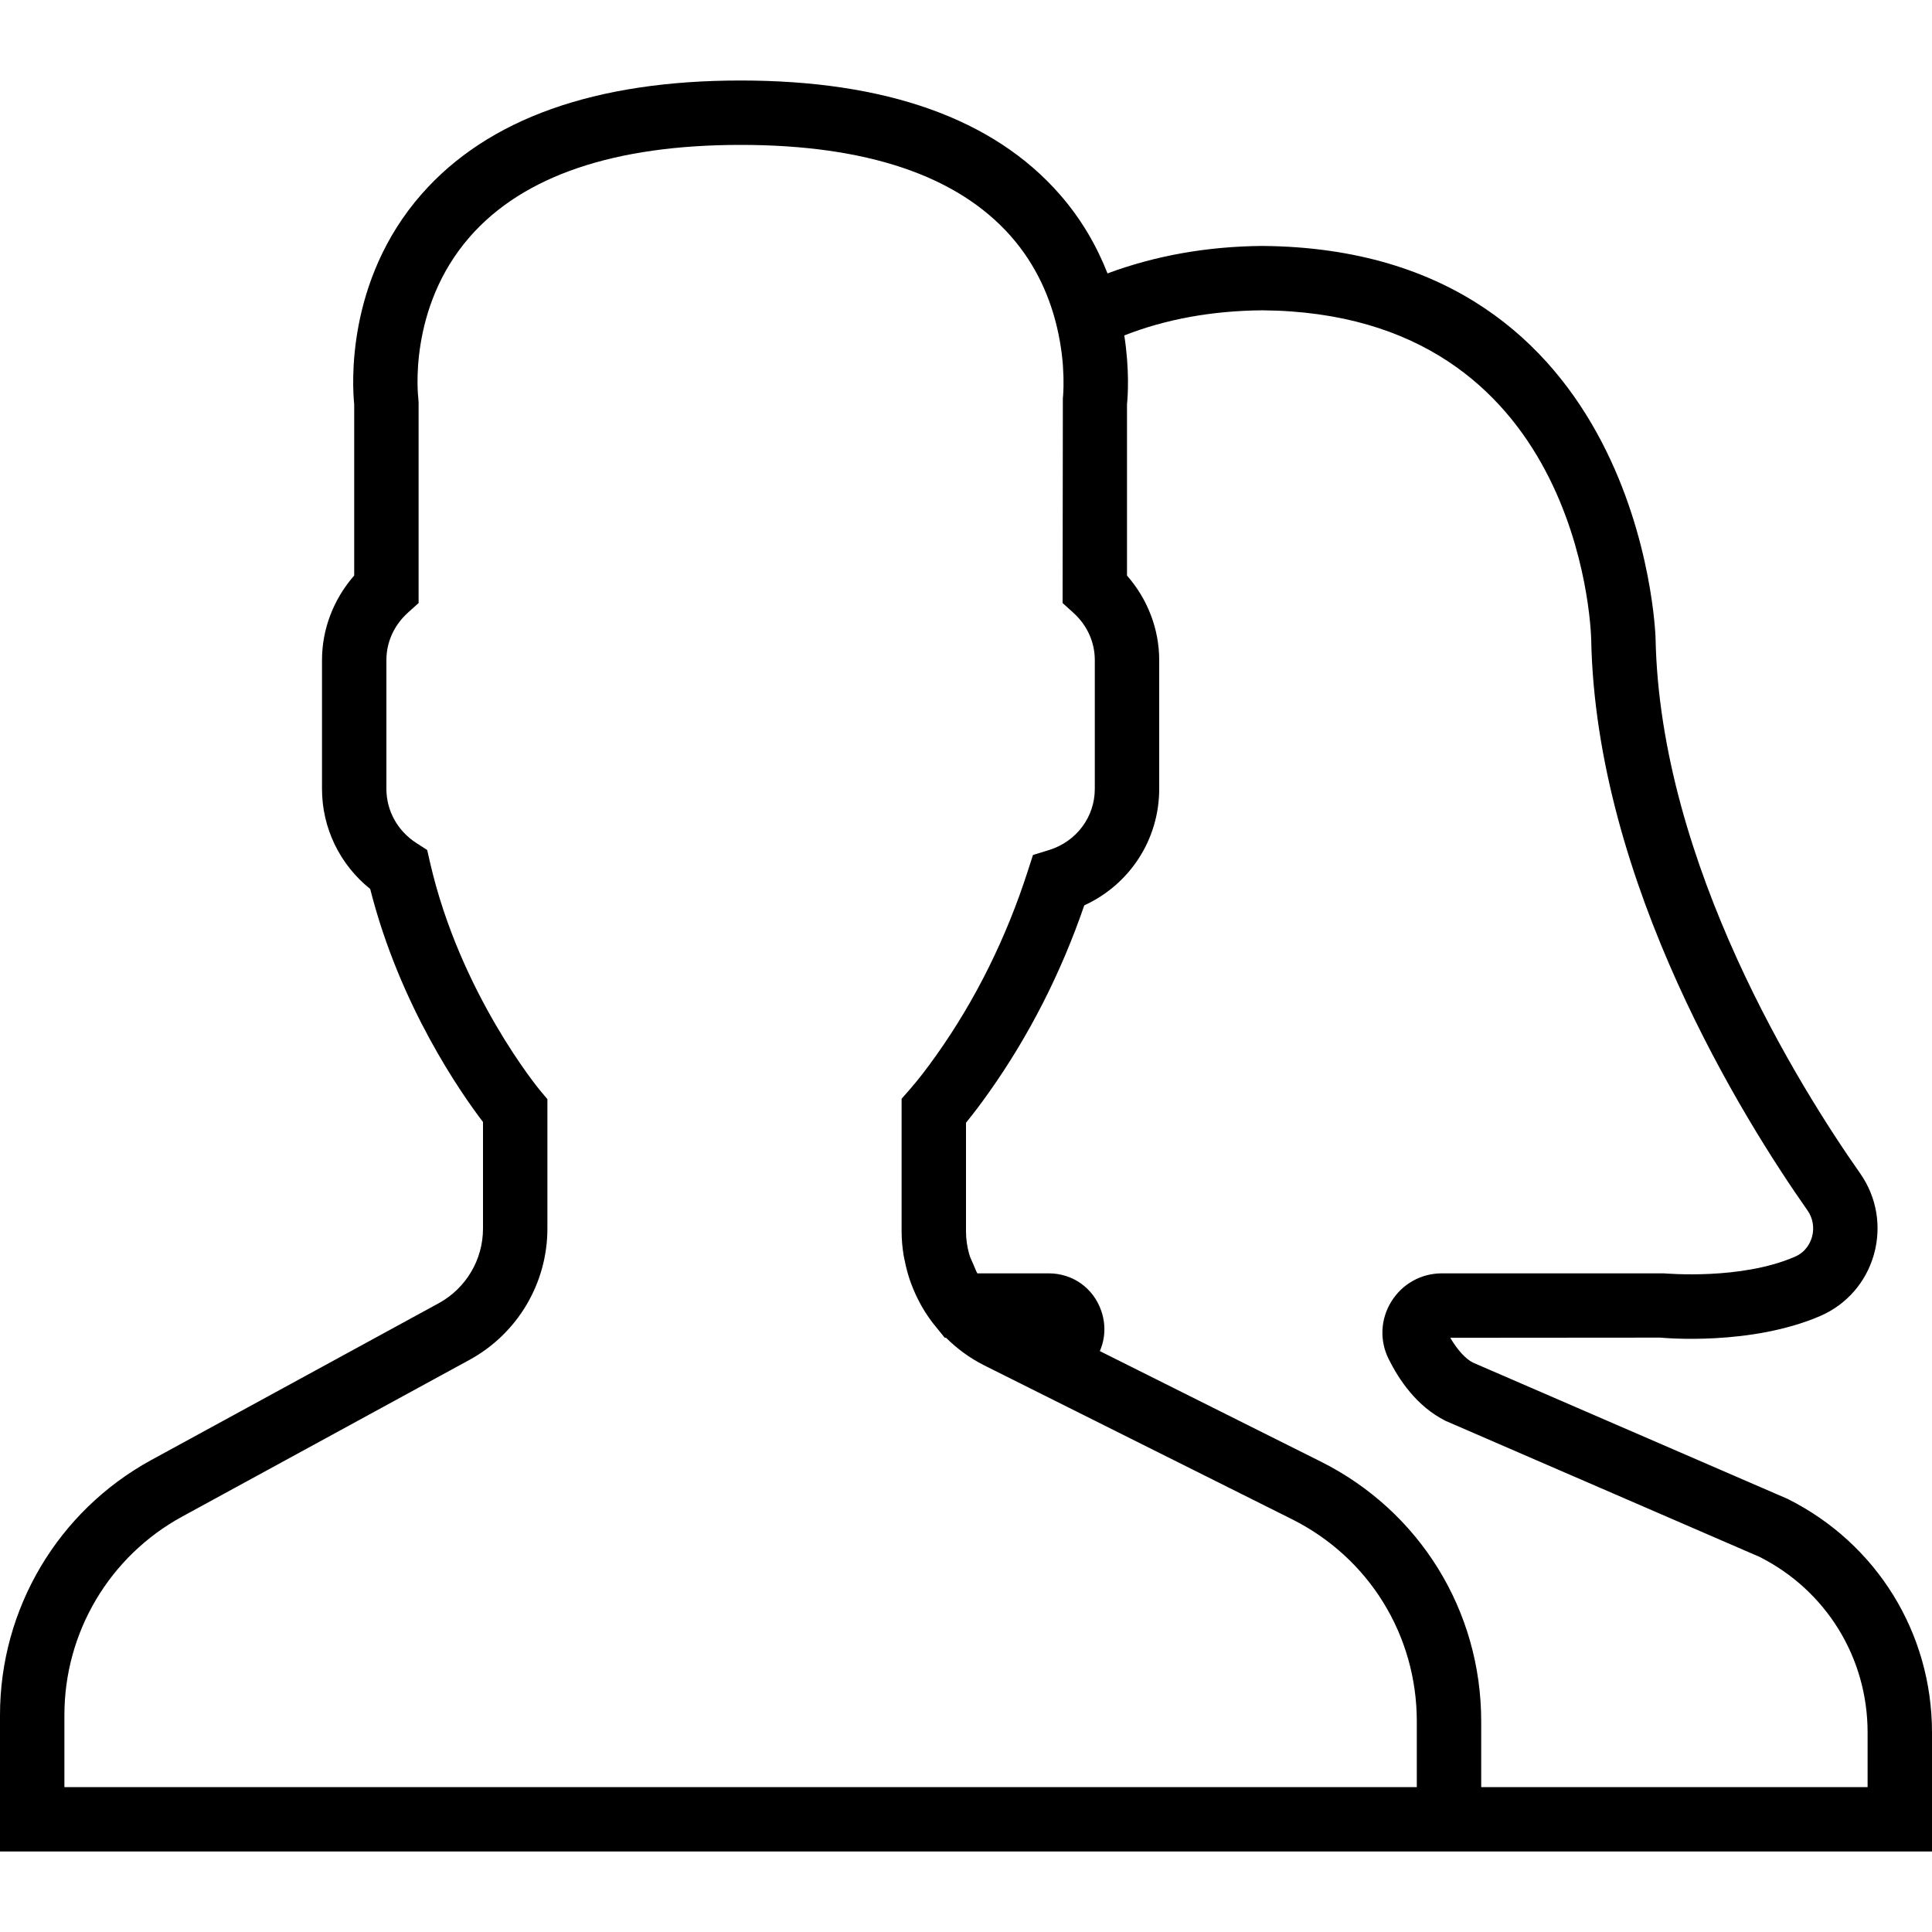
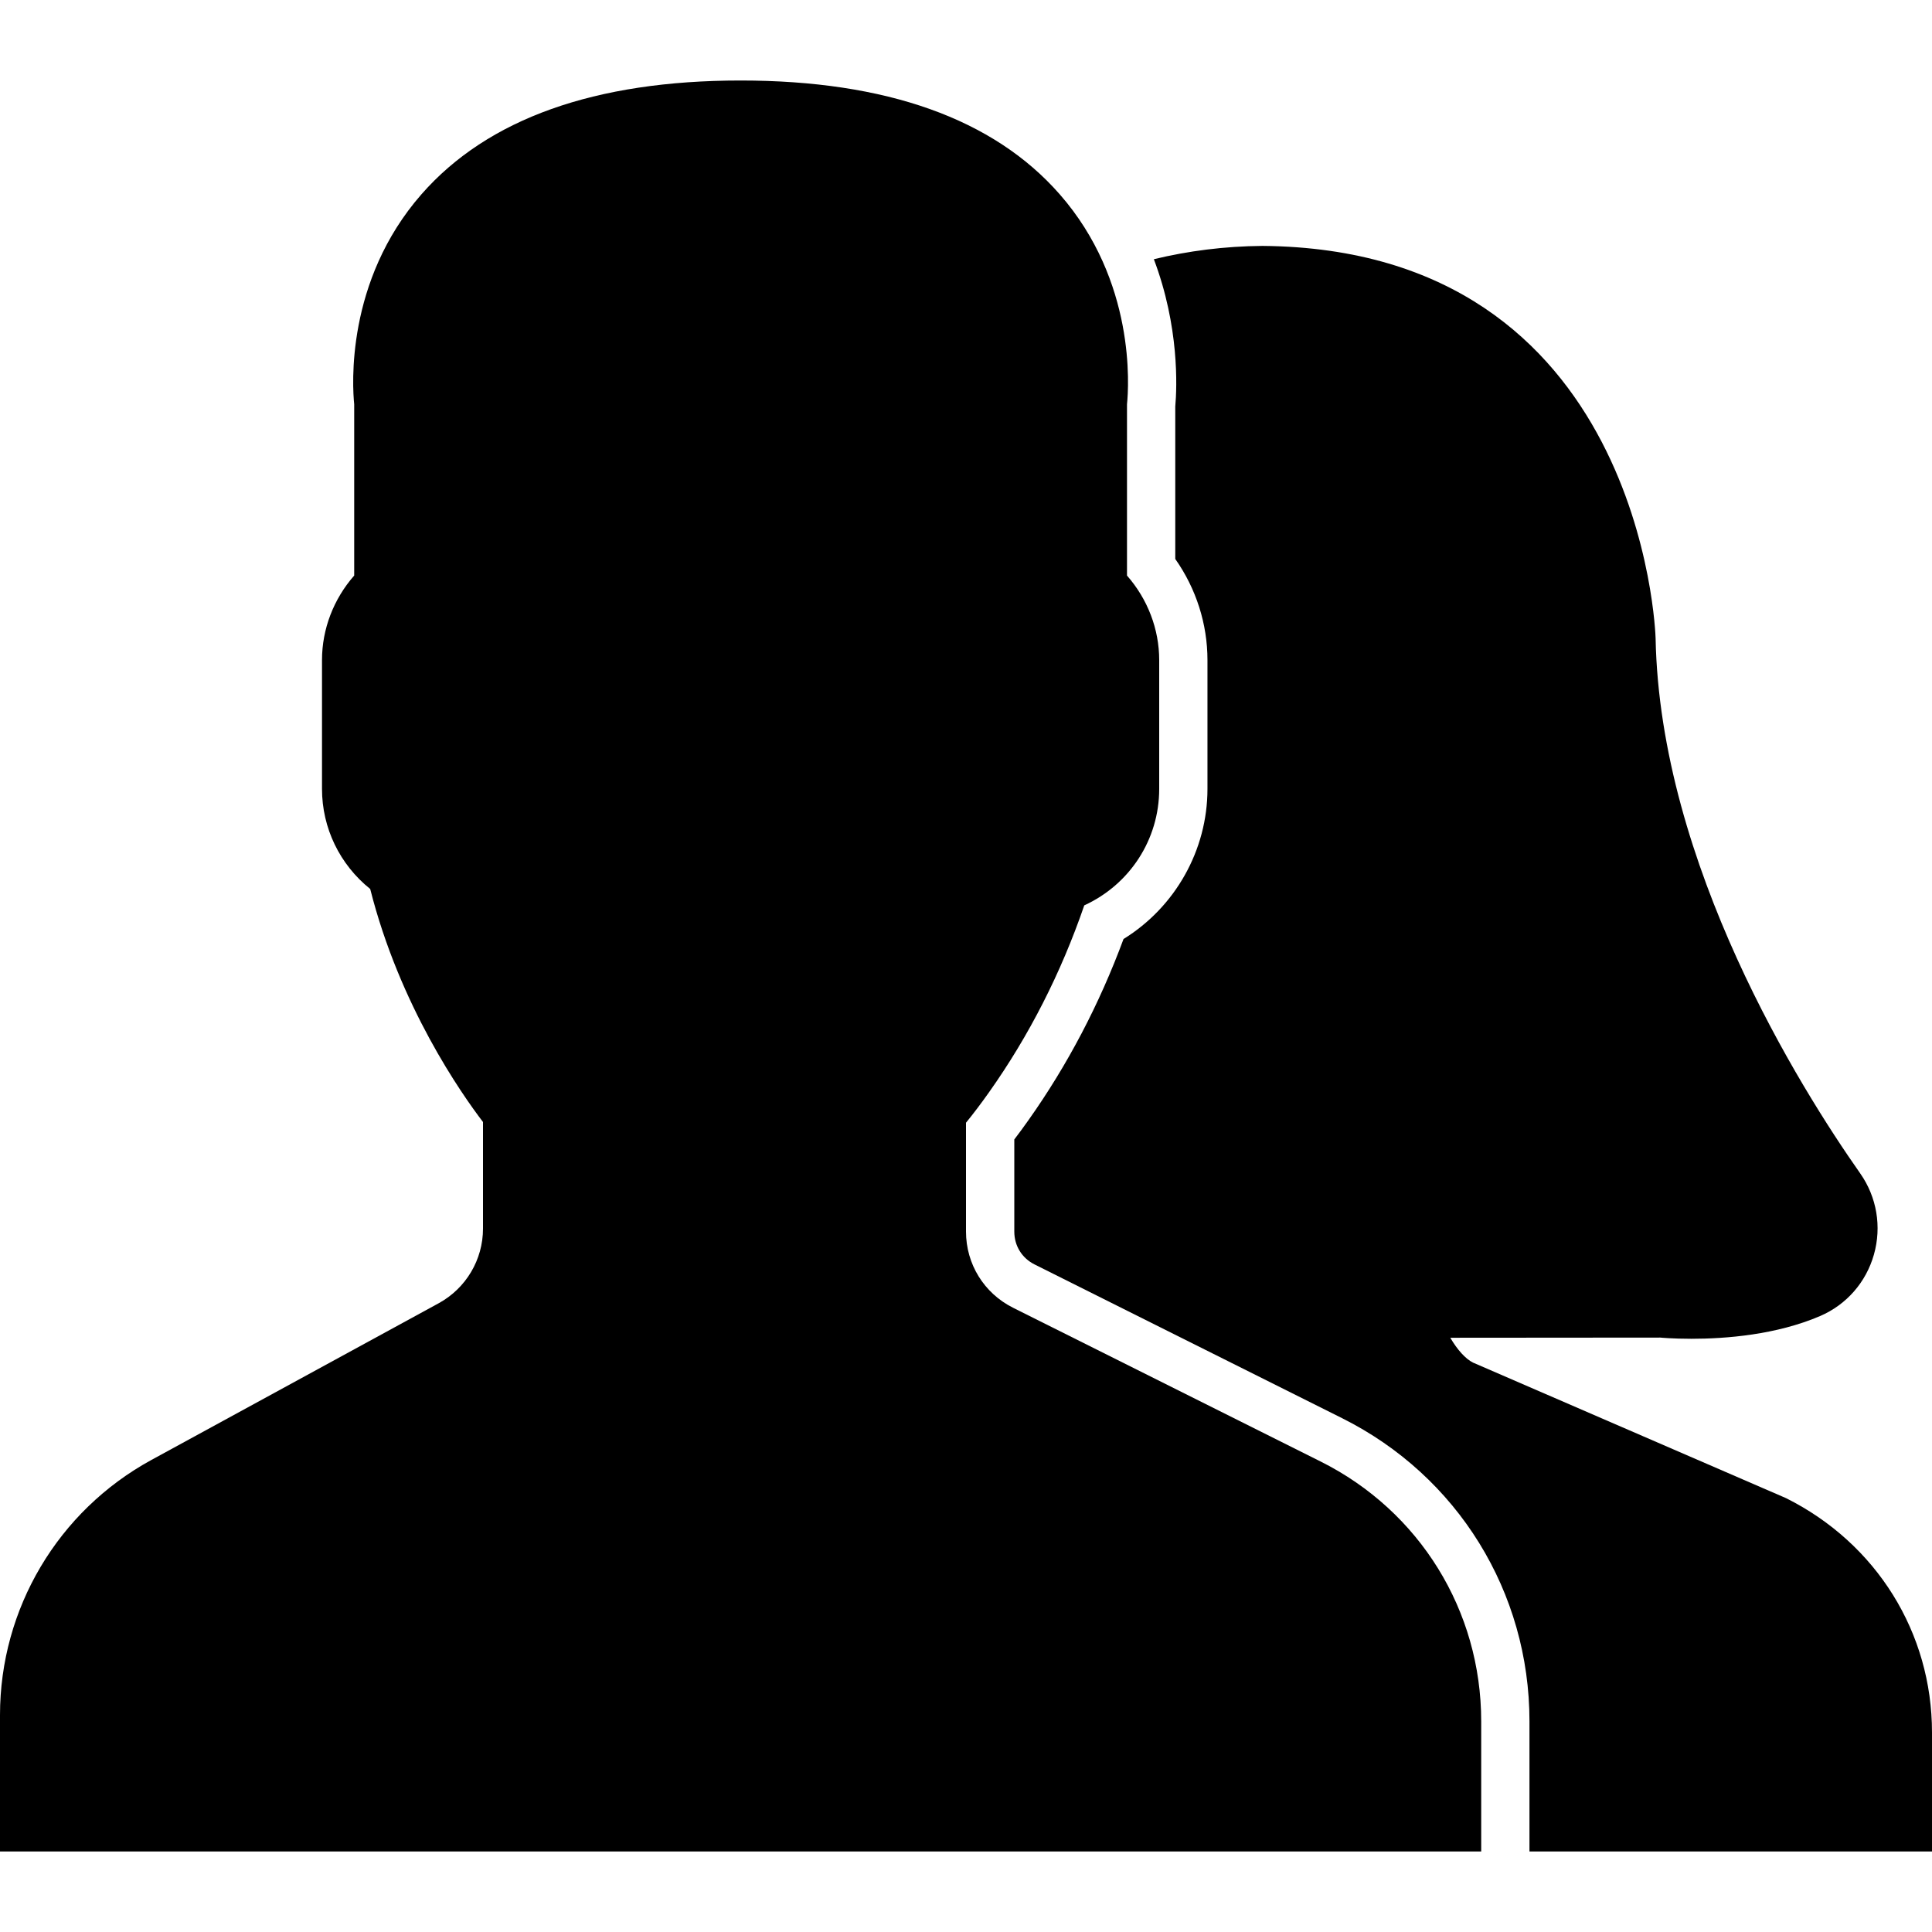
<svg xmlns="http://www.w3.org/2000/svg" version="1.1" id="Capa_1" x="0px" y="0px" viewBox="0 0 60 60" style="enable-background:new 0 0 60 60;" xml:space="preserve">
-   <path d="M55.517,46.55l-9.773-4.233c-0.23-0.115-0.485-0.396-0.704-0.771l6.525-0.005c0.114,0.011,2.804,0.257,4.961-0.67  c0.817-0.352,1.425-1.047,1.669-1.907c0.246-0.868,0.09-1.787-0.426-2.523c-1.865-2.654-6.218-9.589-6.354-16.623  c-0.003-0.121-0.397-12.083-12.21-12.18c-1.739,0.014-3.347,0.309-4.81,0.853c-0.319-0.813-0.789-1.661-1.488-2.459  C30.854,3.688,27.521,2.5,23,2.5s-7.854,1.188-9.908,3.53c-2.368,2.701-2.148,5.976-2.092,6.525v5.319c-0.64,0.729-1,1.662-1,2.625  v4c0,1.217,0.553,2.352,1.497,3.109c0.916,3.627,2.833,6.36,3.503,7.237v3.309c0,0.968-0.528,1.856-1.377,2.32l-8.921,4.866  C1.801,46.924,0,49.958,0,53.262V57.5h44h2h14v-3.697C60,50.711,58.282,47.933,55.517,46.55z M44,55.5H2v-2.238  c0-2.571,1.402-4.934,3.659-6.164l8.921-4.866C16.073,41.417,17,39.854,17,38.155v-4.019l-0.233-0.278  c-0.024-0.029-2.475-2.994-3.41-7.065l-0.091-0.396l-0.341-0.22C12.346,25.803,12,25.176,12,24.5v-4c0-0.561,0.238-1.084,0.67-1.475  L13,18.728V12.5l-0.009-0.131c-0.003-0.027-0.343-2.799,1.605-5.021C16.253,5.458,19.081,4.5,23,4.5  c3.905,0,6.727,0.951,8.386,2.828c0.825,0.932,1.24,1.973,1.447,2.867c0.016,0.07,0.031,0.139,0.045,0.208  c0.014,0.071,0.029,0.142,0.04,0.21c0.013,0.078,0.024,0.152,0.035,0.226c0.008,0.053,0.016,0.107,0.022,0.158  c0.015,0.124,0.027,0.244,0.035,0.355c0.001,0.009,0.001,0.017,0.001,0.026c0.007,0.108,0.012,0.21,0.015,0.303  c0,0.018,0,0.033,0.001,0.051c0.002,0.083,0.002,0.162,0.001,0.231c0,0.01,0,0.02,0,0.03c-0.004,0.235-0.02,0.375-0.02,0.378  L33,18.728l0.33,0.298C33.762,19.416,34,19.939,34,20.5v4c0,0.873-0.572,1.637-1.422,1.899l-0.498,0.153l-0.16,0.495  c-0.669,2.081-1.622,4.003-2.834,5.713c-0.297,0.421-0.586,0.794-0.837,1.079L28,34.123v4.125c0,0.253,0.025,0.501,0.064,0.745  c0.008,0.052,0.022,0.102,0.032,0.154c0.039,0.201,0.091,0.398,0.155,0.59c0.015,0.045,0.031,0.088,0.048,0.133  c0.078,0.209,0.169,0.411,0.275,0.605c0.012,0.022,0.023,0.045,0.035,0.067c0.145,0.256,0.312,0.499,0.504,0.723l0.228,0.281h0.039  c0.343,0.338,0.737,0.632,1.185,0.856l9.553,4.776C42.513,48.374,44,50.78,44,53.457V55.5z M58,55.5H46v-2.043  c0-3.439-1.911-6.53-4.986-8.068l-6.858-3.43c0.169-0.386,0.191-0.828,0.043-1.254c-0.245-0.705-0.885-1.16-1.63-1.16h-2.217  c-0.046-0.081-0.076-0.17-0.113-0.256c-0.05-0.115-0.109-0.228-0.142-0.349C30.036,38.718,30,38.486,30,38.248v-3.381  c0.229-0.28,0.47-0.599,0.719-0.951c1.239-1.75,2.232-3.698,2.954-5.799C35.084,27.47,36,26.075,36,24.5v-4  c0-0.963-0.36-1.896-1-2.625v-5.319c0.026-0.25,0.082-1.069-0.084-2.139c1.288-0.506,2.731-0.767,4.29-0.78  c9.841,0.081,10.2,9.811,10.21,10.221c0.147,7.583,4.746,14.927,6.717,17.732c0.169,0.24,0.22,0.542,0.139,0.827  c-0.046,0.164-0.178,0.462-0.535,0.615c-1.68,0.723-3.959,0.518-4.076,0.513h-6.883c-0.643,0-1.229,0.327-1.568,0.874  c-0.338,0.545-0.37,1.211-0.086,1.783c0.313,0.631,0.866,1.474,1.775,1.927l9.747,4.222C56.715,49.396,58,51.482,58,53.803V55.5z" />
+   <g>
+     <path d="M41.014,45.389l-9.553-4.776C30.56,40.162,30,39.256,30,38.248v-3.381c0.229-0.28,0.47-0.599,0.719-0.951   c1.239-1.75,2.232-3.698,2.954-5.799C35.084,27.47,36,26.075,36,24.5v-4c0-0.963-0.36-1.896-1-2.625v-5.319   c0.056-0.55,0.276-3.824-2.092-6.525C30.854,3.688,27.521,2.5,23,2.5s-7.854,1.188-9.908,3.53   c-2.368,2.701-2.148,5.976-2.092,6.525v5.319c-0.64,0.729-1,1.662-1,2.625v4c0,1.217,0.553,2.352,1.497,3.109   c0.916,3.627,2.833,6.36,3.503,7.237v3.309c0,0.968-0.528,1.856-1.377,2.32l-8.921,4.866C1.801,46.924,0,49.958,0,53.262V57.5h46   v-4.043C46,50.018,44.089,46.927,41.014,45.389z" />
+     <path d="M55.467,46.526l-9.723-4.21c-0.23-0.115-0.485-0.396-0.704-0.771l6.525-0.005c0,0,0.377,0.037,0.962,0.037   c1.073,0,2.638-0.122,4-0.707c0.817-0.352,1.425-1.047,1.669-1.907c0.246-0.868,0.09-1.787-0.426-2.523   c-1.865-2.654-6.218-9.589-6.354-16.623c-0.003-0.121-0.397-12.083-12.21-12.18c-1.187,0.01-2.309,0.156-3.372,0.413   c0.792,2.094,0.719,3.968,0.665,4.576v4.733c0.648,0.922,1,2.017,1,3.141v4c0,1.907-1.004,3.672-2.607,4.662   c-0.748,2.022-1.738,3.911-2.949,5.621c-0.15,0.213-0.298,0.414-0.443,0.604v2.86c0,0.442,0.236,0.825,0.631,1.022l9.553,4.776   c3.587,1.794,5.815,5.399,5.815,9.41V57.5H60v-3.697C60,50.711,58.282,47.933,55.467,46.526z" />
+   </g>
  <g>
</g>
  <g>
</g>
  <g>
</g>
  <g>
</g>
  <g>
</g>
  <g>
</g>
  <g>
</g>
  <g>
</g>
  <g>
</g>
  <g>
</g>
  <g>
</g>
  <g>
</g>
  <g>
</g>
  <g>
</g>
  <g>
</g>
</svg>
